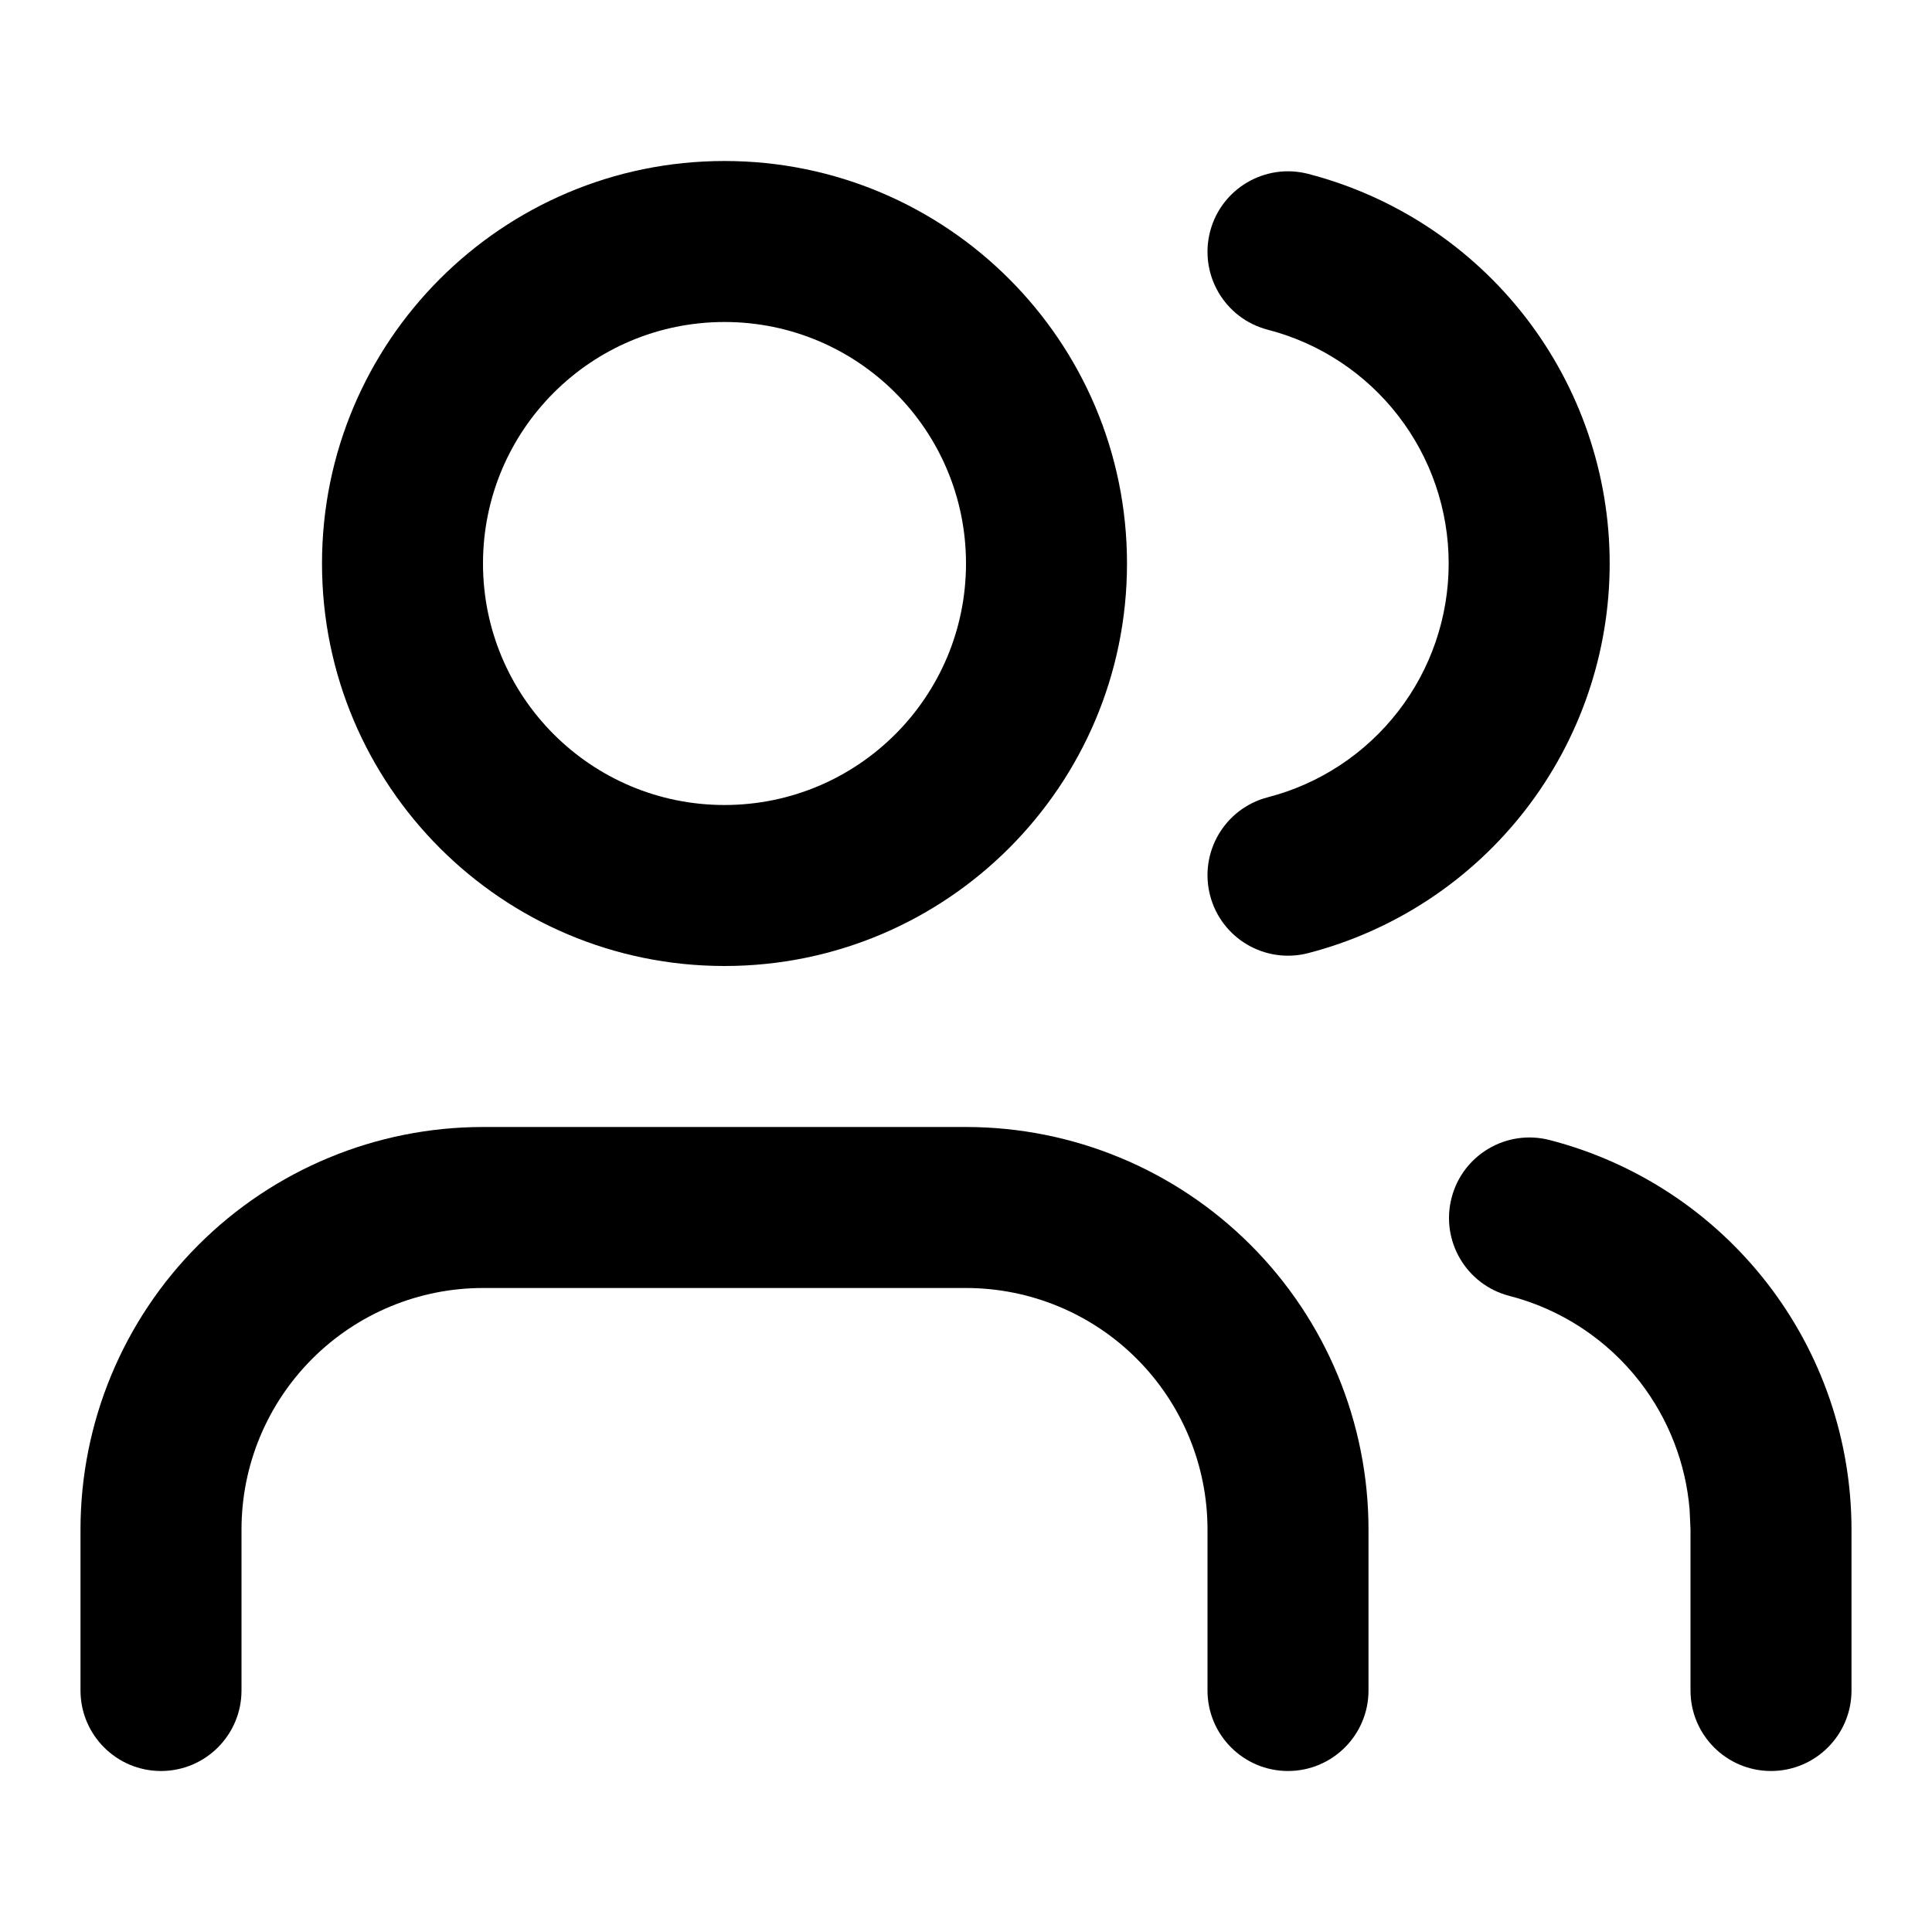
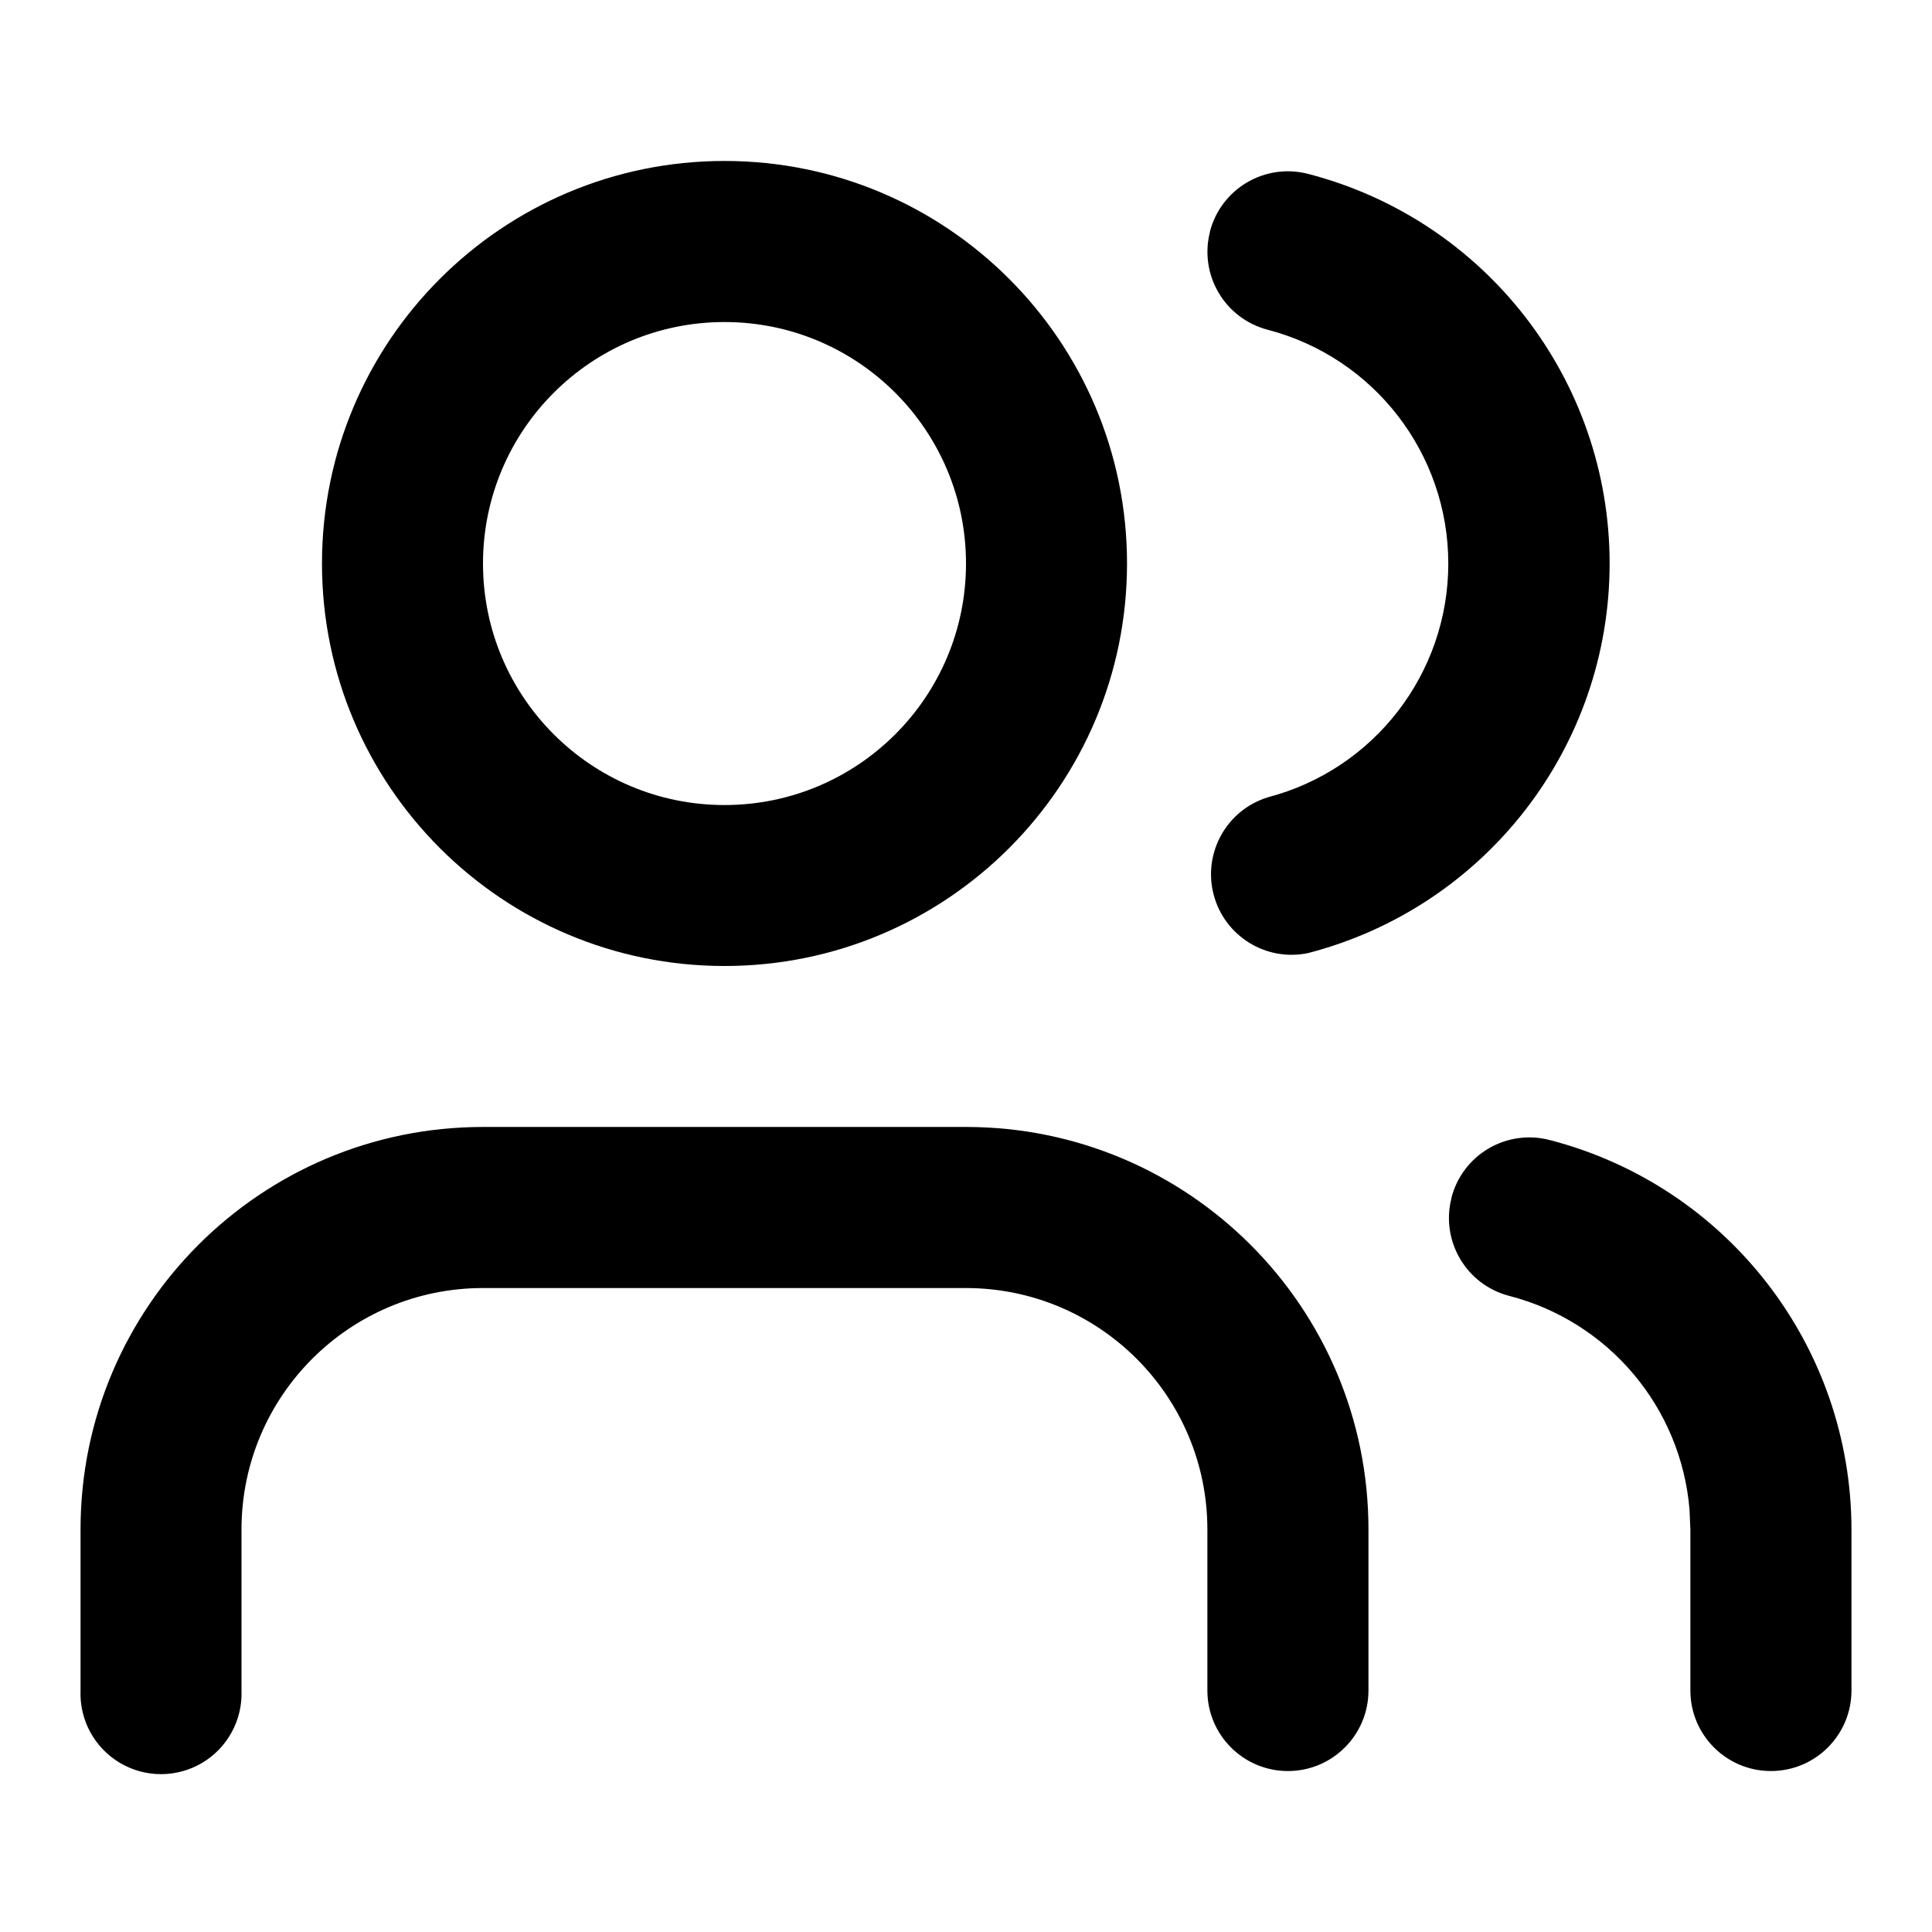
- <svg xmlns="http://www.w3.org/2000/svg" viewBox="0 0 24 24" fill="none">
-   <path d="M12 14C13.326 14 14.598 14.527 15.535 15.465C16.473 16.402 17 17.674 17 19V21C17 21.552 16.552 22 16 22C15.448 22 15 21.552 15 21V19C15 18.204 14.684 17.442 14.121 16.879C13.559 16.316 12.796 16 12 16H6C5.204 16 4.442 16.316 3.879 16.879C3.316 17.442 3 18.204 3 19V21C3 21.552 2.552 22 2 22C1.448 22 1 21.552 1 21V19C1 17.674 1.527 16.402 2.465 15.465C3.403 14.527 4.674 14 6 14H12Z" fill="currentColor" />
-   <path d="M18.032 14.88C18.17 14.345 18.715 14.024 19.25 14.162C20.323 14.439 21.273 15.064 21.952 15.94C22.631 16.815 22.999 17.891 23 18.999V21C23 21.552 22.552 22 22 22C21.448 22 21 21.552 21 21V19.001L20.989 18.753C20.941 18.177 20.727 17.625 20.371 17.165C19.964 16.64 19.394 16.264 18.75 16.098C18.215 15.96 17.894 15.415 18.032 14.88Z" fill="currentColor" />
-   <path fill-rule="evenodd" clip-rule="evenodd" d="M9 2C11.761 2 14 4.239 14 7C14 9.761 11.761 12 9 12C6.239 12 4 9.761 4 7C4 4.239 6.239 2 9 2ZM9 4C7.343 4 6 5.343 6 7C6 8.657 7.343 10 9 10C10.657 10 12 8.657 12 7C12 5.343 10.657 4 9 4Z" fill="currentColor" />
-   <path d="M15.032 2.877C15.171 2.342 15.716 2.022 16.251 2.16C17.323 2.438 18.272 3.064 18.95 3.94C19.628 4.816 19.996 5.892 19.996 7C19.996 8.108 19.628 9.184 18.95 10.06C18.272 10.936 17.323 11.562 16.251 11.84C15.716 11.978 15.171 11.658 15.032 11.123C14.894 10.588 15.214 10.043 15.749 9.904C16.392 9.738 16.962 9.362 17.369 8.836C17.776 8.31 17.996 7.665 17.996 7C17.996 6.336 17.776 5.69 17.369 5.164C16.962 4.638 16.392 4.262 15.749 4.096C15.214 3.957 14.894 3.412 15.032 2.877Z" fill="currentColor" />
+ <svg xmlns="http://www.w3.org/2000/svg" fill="none" viewBox="0 0 16 16">
+   <path fill="currentColor" d="M8 9.333a3.333 3.333 0 0 1 3.333 3.334V14a.667.667 0 0 1-1.334 0v-1.333a2 2 0 0 0-2-2H4a2 2 0 0 0-2 2V14a.667.667 0 1 1-1.333 0v-1.333A3.333 3.333 0 0 1 4 9.333zm4.02.587a.666.666 0 0 1 .813-.479 3.334 3.334 0 0 1 2.5 3.225V14a.667.667 0 0 1-1.334 0v-1.333l-.007-.165a2 2 0 0 0-1.493-1.77.666.666 0 0 1-.478-.812" />
+   <path fill="currentColor" fill-rule="evenodd" d="M6 1.333A3.333 3.333 0 1 1 6 8a3.333 3.333 0 0 1 0-6.667m0 1.334a2 2 0 1 0 0 4 2 2 0 0 0 0-4" clip-rule="evenodd" />
+   <path fill="currentColor" d="M10.02 1.918a.667.667 0 0 1 .813-.478 3.333 3.333 0 0 1 0 6.453.667.667 0 0 1-.334-1.29 2.001 2.001 0 0 0 0-3.872.667.667 0 0 1-.478-.813" />
</svg>
